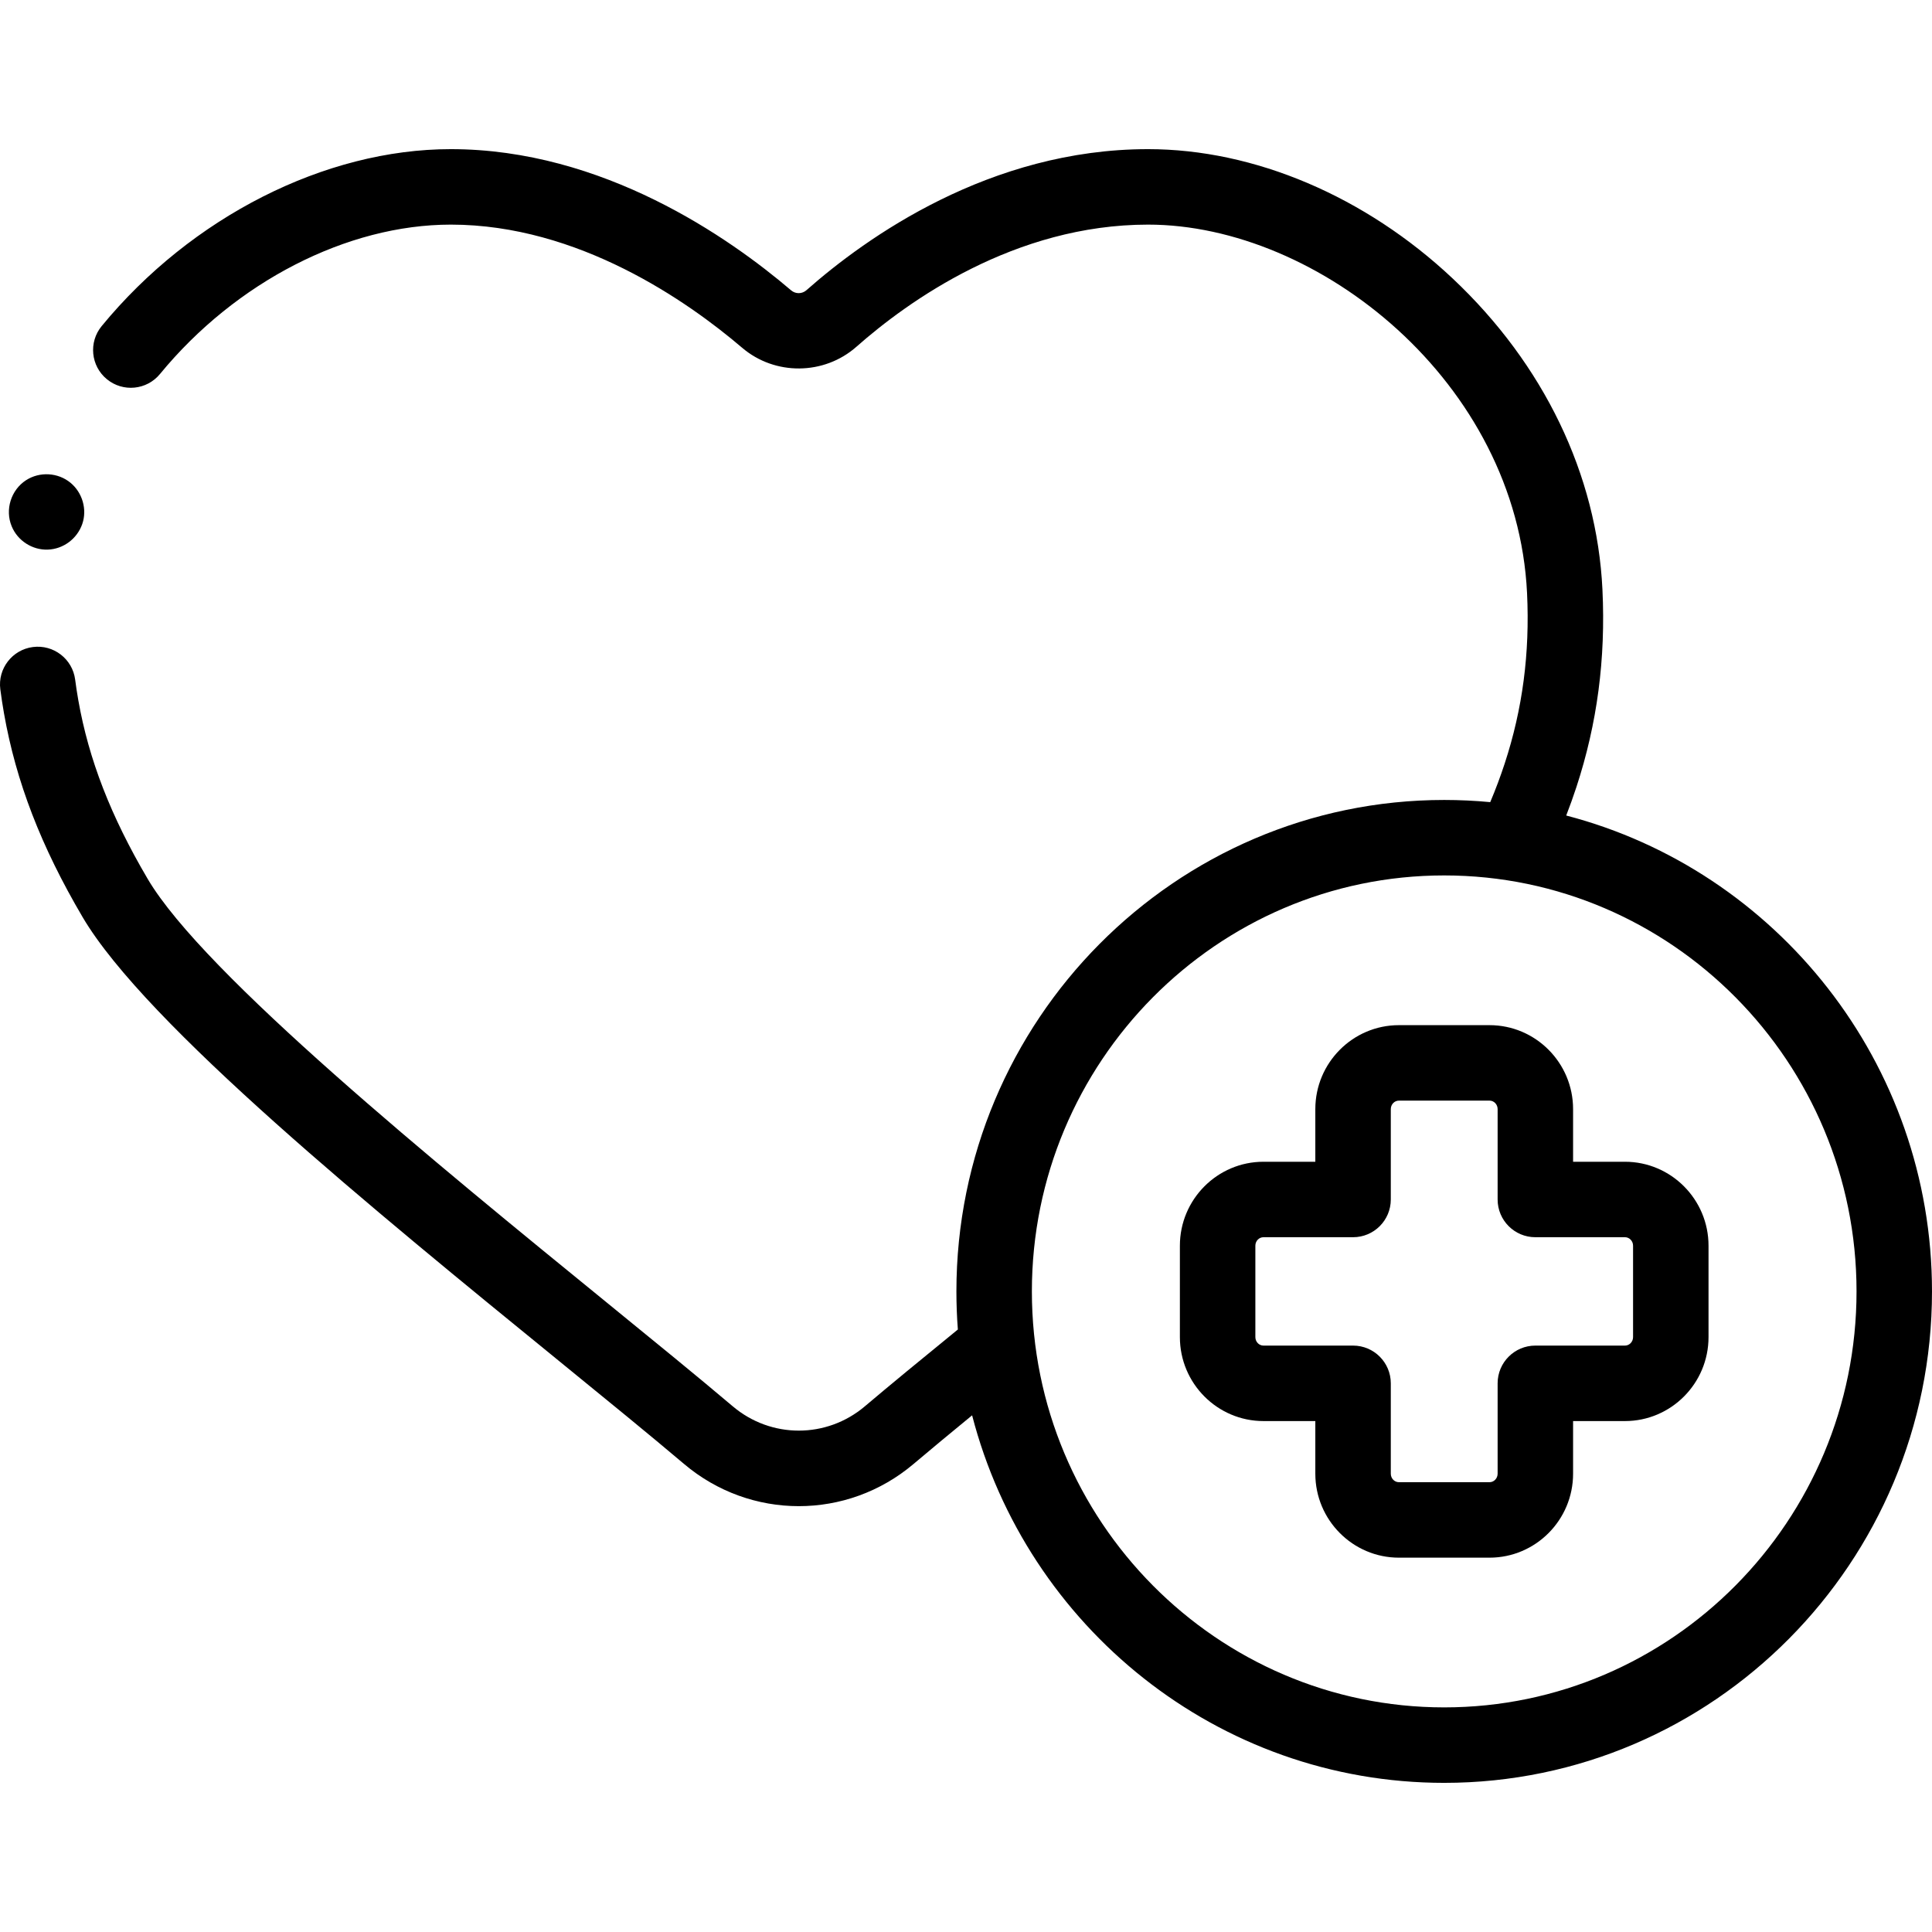
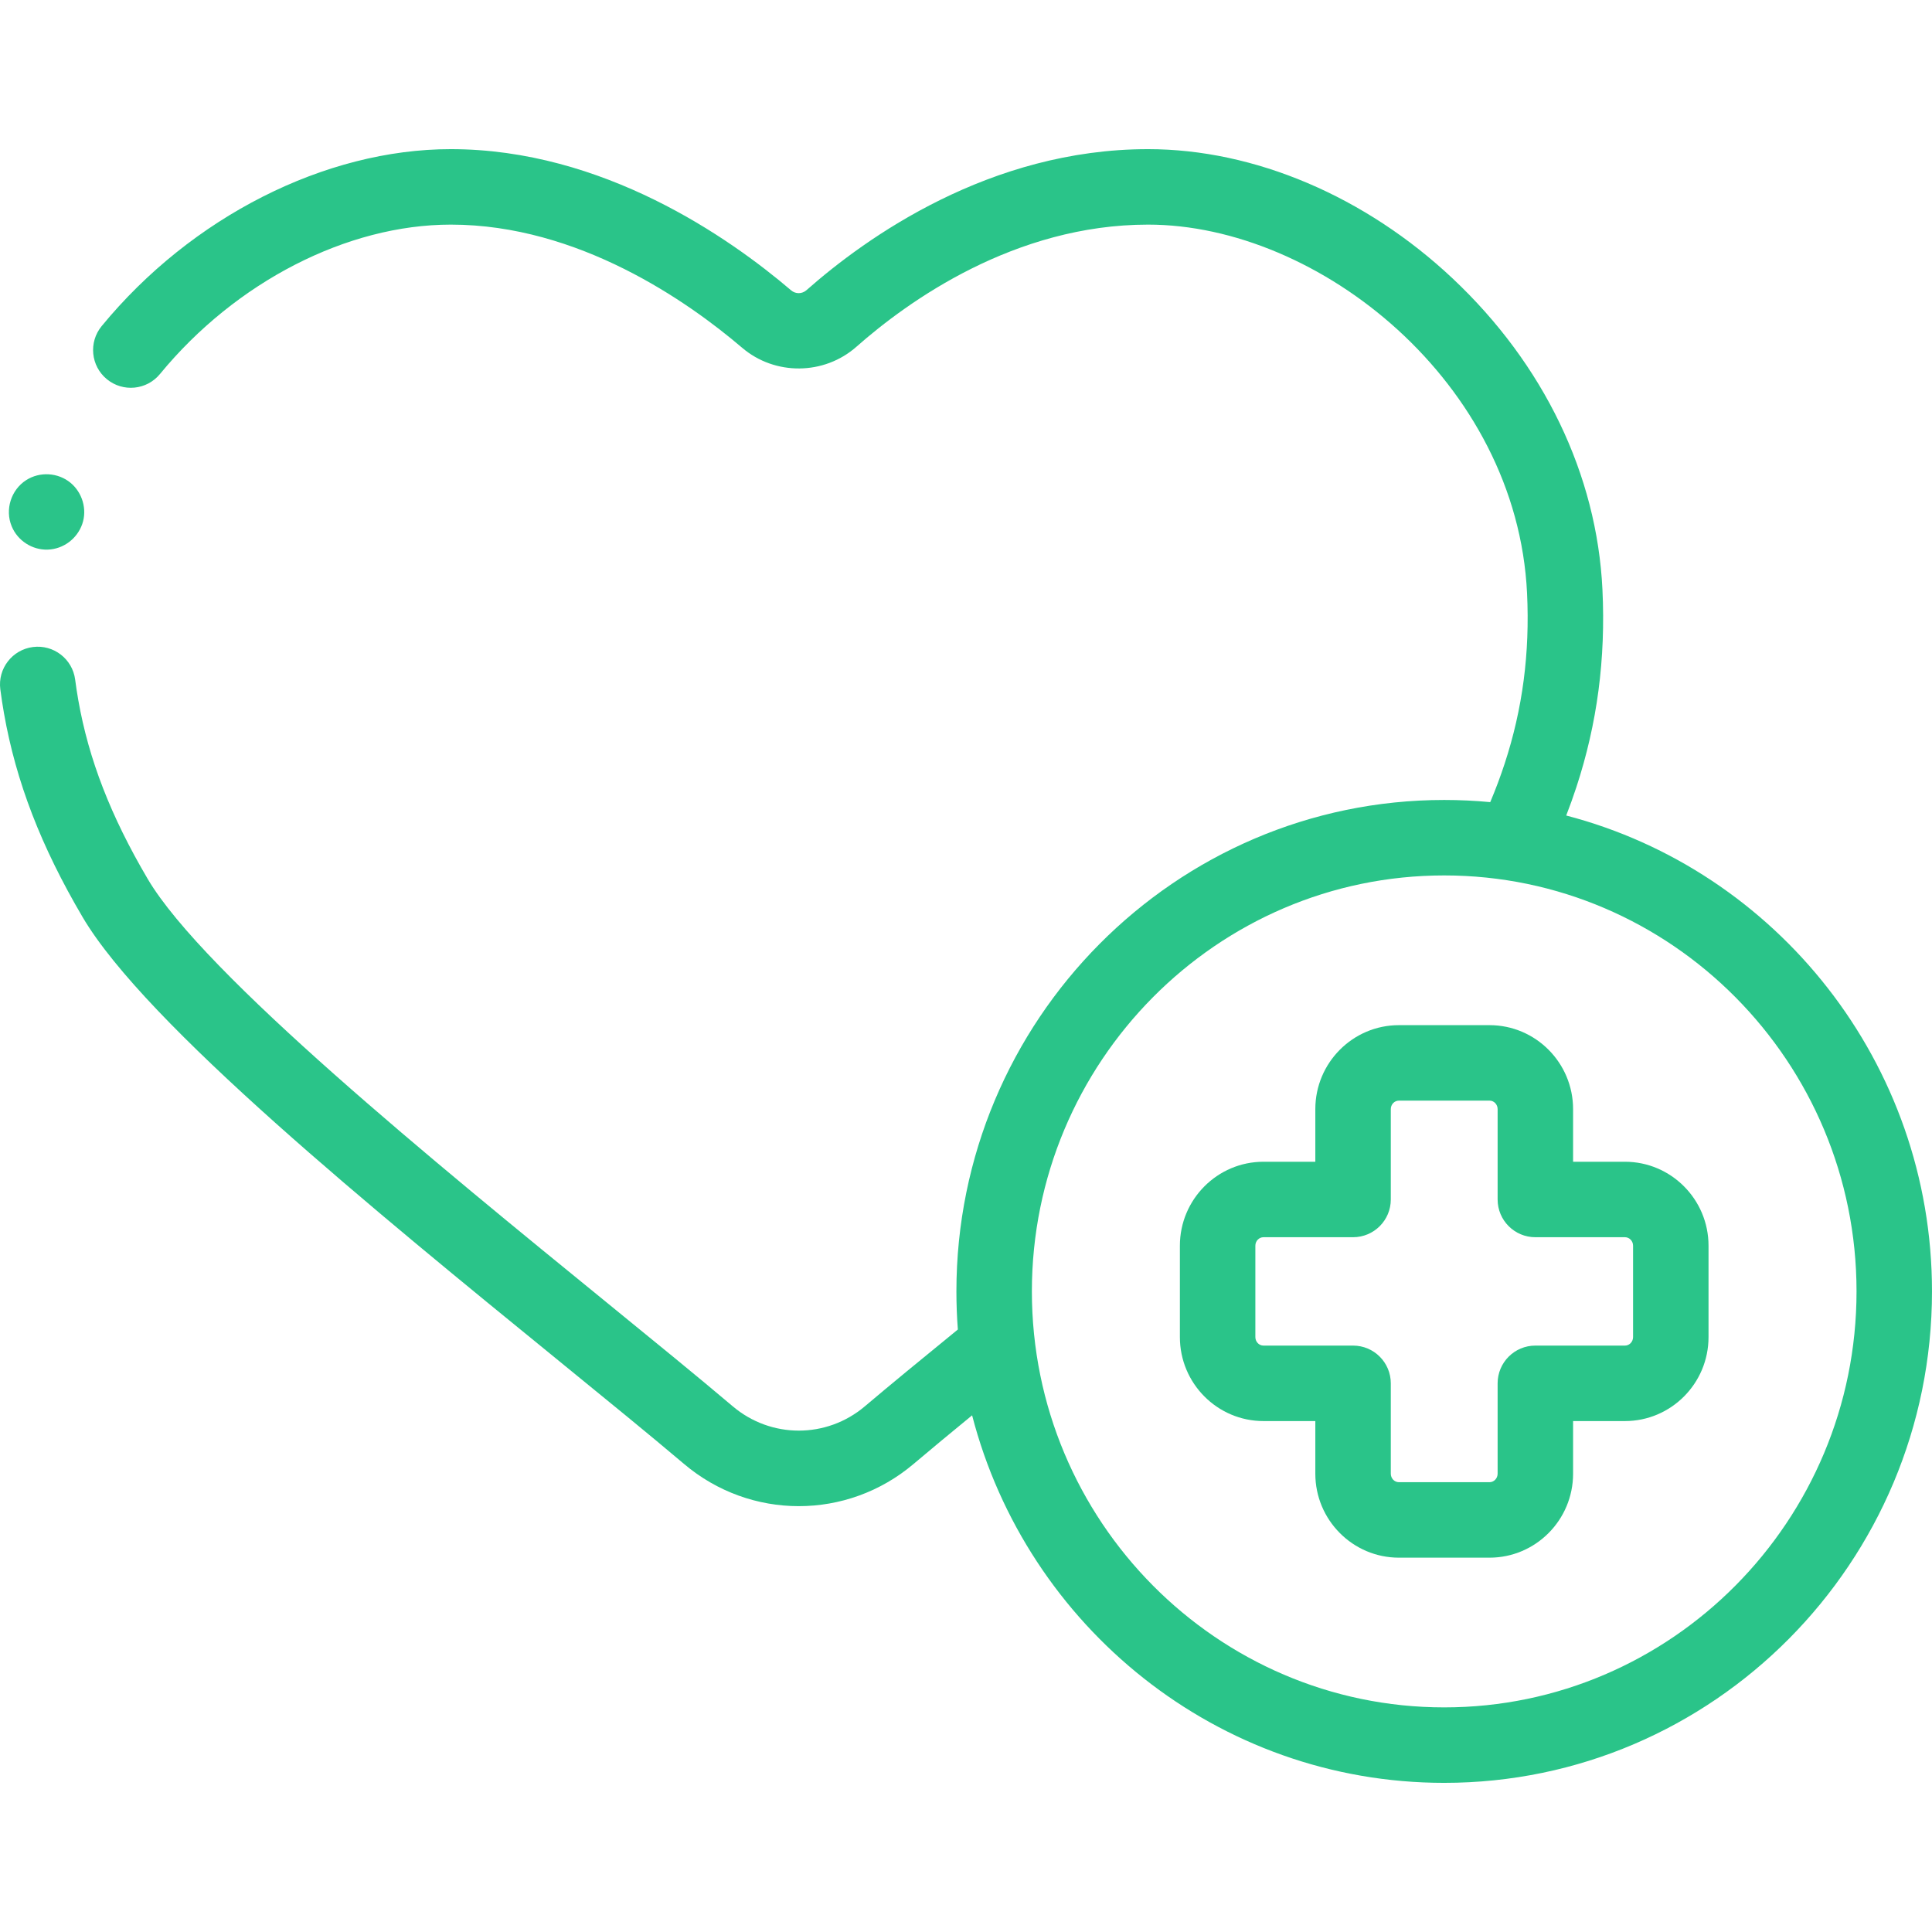
- <svg xmlns="http://www.w3.org/2000/svg" id="Capa_1" enable-background="new 0 0 512.001 512.001" height="512" viewBox="0 0 512.001 512.001" width="512">
+ <svg xmlns="http://www.w3.org/2000/svg" version="1.1" width="512" height="512" x="0" y="0" viewBox="0 0 512.001 512.001" style="enable-background:new 0 0 512 512" xml:space="preserve" class="">
  <g>
    <g>
      <g>
        <g>
-           <path d="m3.101 139.481c1.558 3.8 5.449 6.317 9.556 6.174 4.14-.144 7.786-2.886 9.141-6.783 1.35-3.88.036-8.34-3.123-10.939-3.313-2.726-8.151-3.005-11.757-.679-4.005 2.581-5.651 7.825-3.817 12.227z" />
-           <path d="m415.065 216.122c.98-2.526 1.883-5.046 2.703-7.549 5.52-16.84 7.775-33.96 6.896-52.338-1.458-30.443-15.547-59.711-39.671-82.413-23.161-21.796-52.59-34.297-80.741-34.297-41.94 0-74.717 23.413-90.523 37.37-1.176 1.039-2.89 1.061-4.074.049-16.382-13.975-49.883-37.419-90.187-37.419-33.304 0-68.757 17.969-92.524 46.894-3.506 4.267-2.89 10.569 1.377 14.075 4.268 3.507 10.569 2.89 14.075-1.377 20.066-24.42 49.599-39.591 77.072-39.591 33.89 0 62.919 20.447 77.206 32.635 8.694 7.416 21.717 7.299 30.293-.273 13.687-12.086 41.929-32.362 77.284-32.362 45.201 0 97.757 41.768 100.435 97.666.76 15.899-1.179 30.669-5.926 45.153-1.124 3.43-2.39 6.812-3.831 10.23-4.017-.381-8.086-.576-12.2-.576-71.28 0-129.271 58.425-129.271 130.239 0 3.396.13 6.762.385 10.094-9.892 8.067-17.931 14.672-24.649 20.358-10.145 8.588-24.869 8.586-35.012-.006-9.074-7.688-20.872-17.301-33.362-27.479-45.083-36.737-106.827-87.05-121.69-112.302-9.772-16.602-15.611-31.639-18.375-47.323-.319-1.813-.602-3.656-.838-5.479-.711-5.477-5.727-9.341-11.204-8.63s-9.341 5.728-8.63 11.204c.275 2.122.604 4.267.976 6.376 3.192 18.111 9.812 35.269 20.835 53.996 16.683 28.345 77.458 77.868 126.292 117.661 12.415 10.116 24.14 19.671 33.068 27.235 8.818 7.471 19.626 11.205 30.438 11.205 10.803 0 21.609-3.732 30.424-11.193 4.491-3.801 9.607-8.04 15.504-12.878 14.483 55.969 65.084 97.4 125.109 97.4 71.28 0 129.27-58.425 129.27-130.239.002-60.57-41.25-111.616-96.934-126.116zm-32.334 236.354c-60.253 0-109.272-49.453-109.272-110.239s49.019-110.239 109.272-110.239c60.252 0 109.271 49.453 109.271 110.239-.001 60.786-49.019 110.239-109.271 110.239z" />
-           <path d="m430.629 307.877h-13.744v-13.952c0-12.268-9.936-22.248-22.149-22.248h-24.011c-12.213 0-22.149 9.98-22.149 22.248v13.952h-13.744c-12.213 0-22.149 9.98-22.149 22.248v24.225c0 12.268 9.936 22.248 22.149 22.248h13.744v13.953c0 12.267 9.936 22.248 22.149 22.248h24.011c12.213 0 22.149-9.98 22.149-22.248v-13.953h13.744c12.213 0 22.149-9.98 22.149-22.248v-24.225c.001-12.268-9.936-22.248-22.149-22.248zm2.15 46.472c0 1.239-.964 2.248-2.149 2.248h-23.744c-5.522 0-10 4.477-10 10v23.953c0 1.239-.964 2.248-2.149 2.248h-24.011c-1.186 0-2.149-1.008-2.149-2.248v-23.953c0-5.523-4.478-10-10-10h-23.744c-1.186 0-2.149-1.008-2.149-2.248v-24.225c0-1.24.964-2.248 2.149-2.248h23.744c5.522 0 10-4.477 10-10v-23.952c0-1.24.964-2.248 2.149-2.248h24.011c1.185 0 2.149 1.008 2.149 2.248v23.952c0 5.523 4.478 10 10 10h23.744c1.186 0 2.149 1.008 2.149 2.248z" />
+           <g>
+             <path d="m3.101 139.481c1.558 3.8 5.449 6.317 9.556 6.174 4.14-.144 7.786-2.886 9.141-6.783 1.35-3.88.036-8.34-3.123-10.939-3.313-2.726-8.151-3.005-11.757-.679-4.005 2.581-5.651 7.825-3.817 12.227z" fill="#2ac489" data-original="#000000" style="" class="" />
+             <path d="m415.065 216.122c.98-2.526 1.883-5.046 2.703-7.549 5.52-16.84 7.775-33.96 6.896-52.338-1.458-30.443-15.547-59.711-39.671-82.413-23.161-21.796-52.59-34.297-80.741-34.297-41.94 0-74.717 23.413-90.523 37.37-1.176 1.039-2.89 1.061-4.074.049-16.382-13.975-49.883-37.419-90.187-37.419-33.304 0-68.757 17.969-92.524 46.894-3.506 4.267-2.89 10.569 1.377 14.075 4.268 3.507 10.569 2.89 14.075-1.377 20.066-24.42 49.599-39.591 77.072-39.591 33.89 0 62.919 20.447 77.206 32.635 8.694 7.416 21.717 7.299 30.293-.273 13.687-12.086 41.929-32.362 77.284-32.362 45.201 0 97.757 41.768 100.435 97.666.76 15.899-1.179 30.669-5.926 45.153-1.124 3.43-2.39 6.812-3.831 10.23-4.017-.381-8.086-.576-12.2-.576-71.28 0-129.271 58.425-129.271 130.239 0 3.396.13 6.762.385 10.094-9.892 8.067-17.931 14.672-24.649 20.358-10.145 8.588-24.869 8.586-35.012-.006-9.074-7.688-20.872-17.301-33.362-27.479-45.083-36.737-106.827-87.05-121.69-112.302-9.772-16.602-15.611-31.639-18.375-47.323-.319-1.813-.602-3.656-.838-5.479-.711-5.477-5.727-9.341-11.204-8.63s-9.341 5.728-8.63 11.204c.275 2.122.604 4.267.976 6.376 3.192 18.111 9.812 35.269 20.835 53.996 16.683 28.345 77.458 77.868 126.292 117.661 12.415 10.116 24.14 19.671 33.068 27.235 8.818 7.471 19.626 11.205 30.438 11.205 10.803 0 21.609-3.732 30.424-11.193 4.491-3.801 9.607-8.04 15.504-12.878 14.483 55.969 65.084 97.4 125.109 97.4 71.28 0 129.27-58.425 129.27-130.239.002-60.57-41.25-111.616-96.934-126.116zm-32.334 236.354c-60.253 0-109.272-49.453-109.272-110.239s49.019-110.239 109.272-110.239c60.252 0 109.271 49.453 109.271 110.239-.001 60.786-49.019 110.239-109.271 110.239z" fill="#2ac489" data-original="#000000" style="" class="" />
+             <path d="m430.629 307.877h-13.744v-13.952c0-12.268-9.936-22.248-22.149-22.248h-24.011c-12.213 0-22.149 9.98-22.149 22.248v13.952h-13.744c-12.213 0-22.149 9.98-22.149 22.248v24.225c0 12.268 9.936 22.248 22.149 22.248h13.744v13.953c0 12.267 9.936 22.248 22.149 22.248h24.011c12.213 0 22.149-9.98 22.149-22.248v-13.953h13.744c12.213 0 22.149-9.98 22.149-22.248v-24.225c.001-12.268-9.936-22.248-22.149-22.248zm2.15 46.472c0 1.239-.964 2.248-2.149 2.248h-23.744c-5.522 0-10 4.477-10 10v23.953c0 1.239-.964 2.248-2.149 2.248h-24.011c-1.186 0-2.149-1.008-2.149-2.248v-23.953c0-5.523-4.478-10-10-10h-23.744c-1.186 0-2.149-1.008-2.149-2.248v-24.225c0-1.24.964-2.248 2.149-2.248h23.744c5.522 0 10-4.477 10-10v-23.952c0-1.24.964-2.248 2.149-2.248h24.011c1.185 0 2.149 1.008 2.149 2.248v23.952c0 5.523 4.478 10 10 10h23.744c1.186 0 2.149 1.008 2.149 2.248z" fill="#2ac489" data-original="#000000" style="" class="" />
+           </g>
        </g>
      </g>
    </g>
  </g>
</svg>
